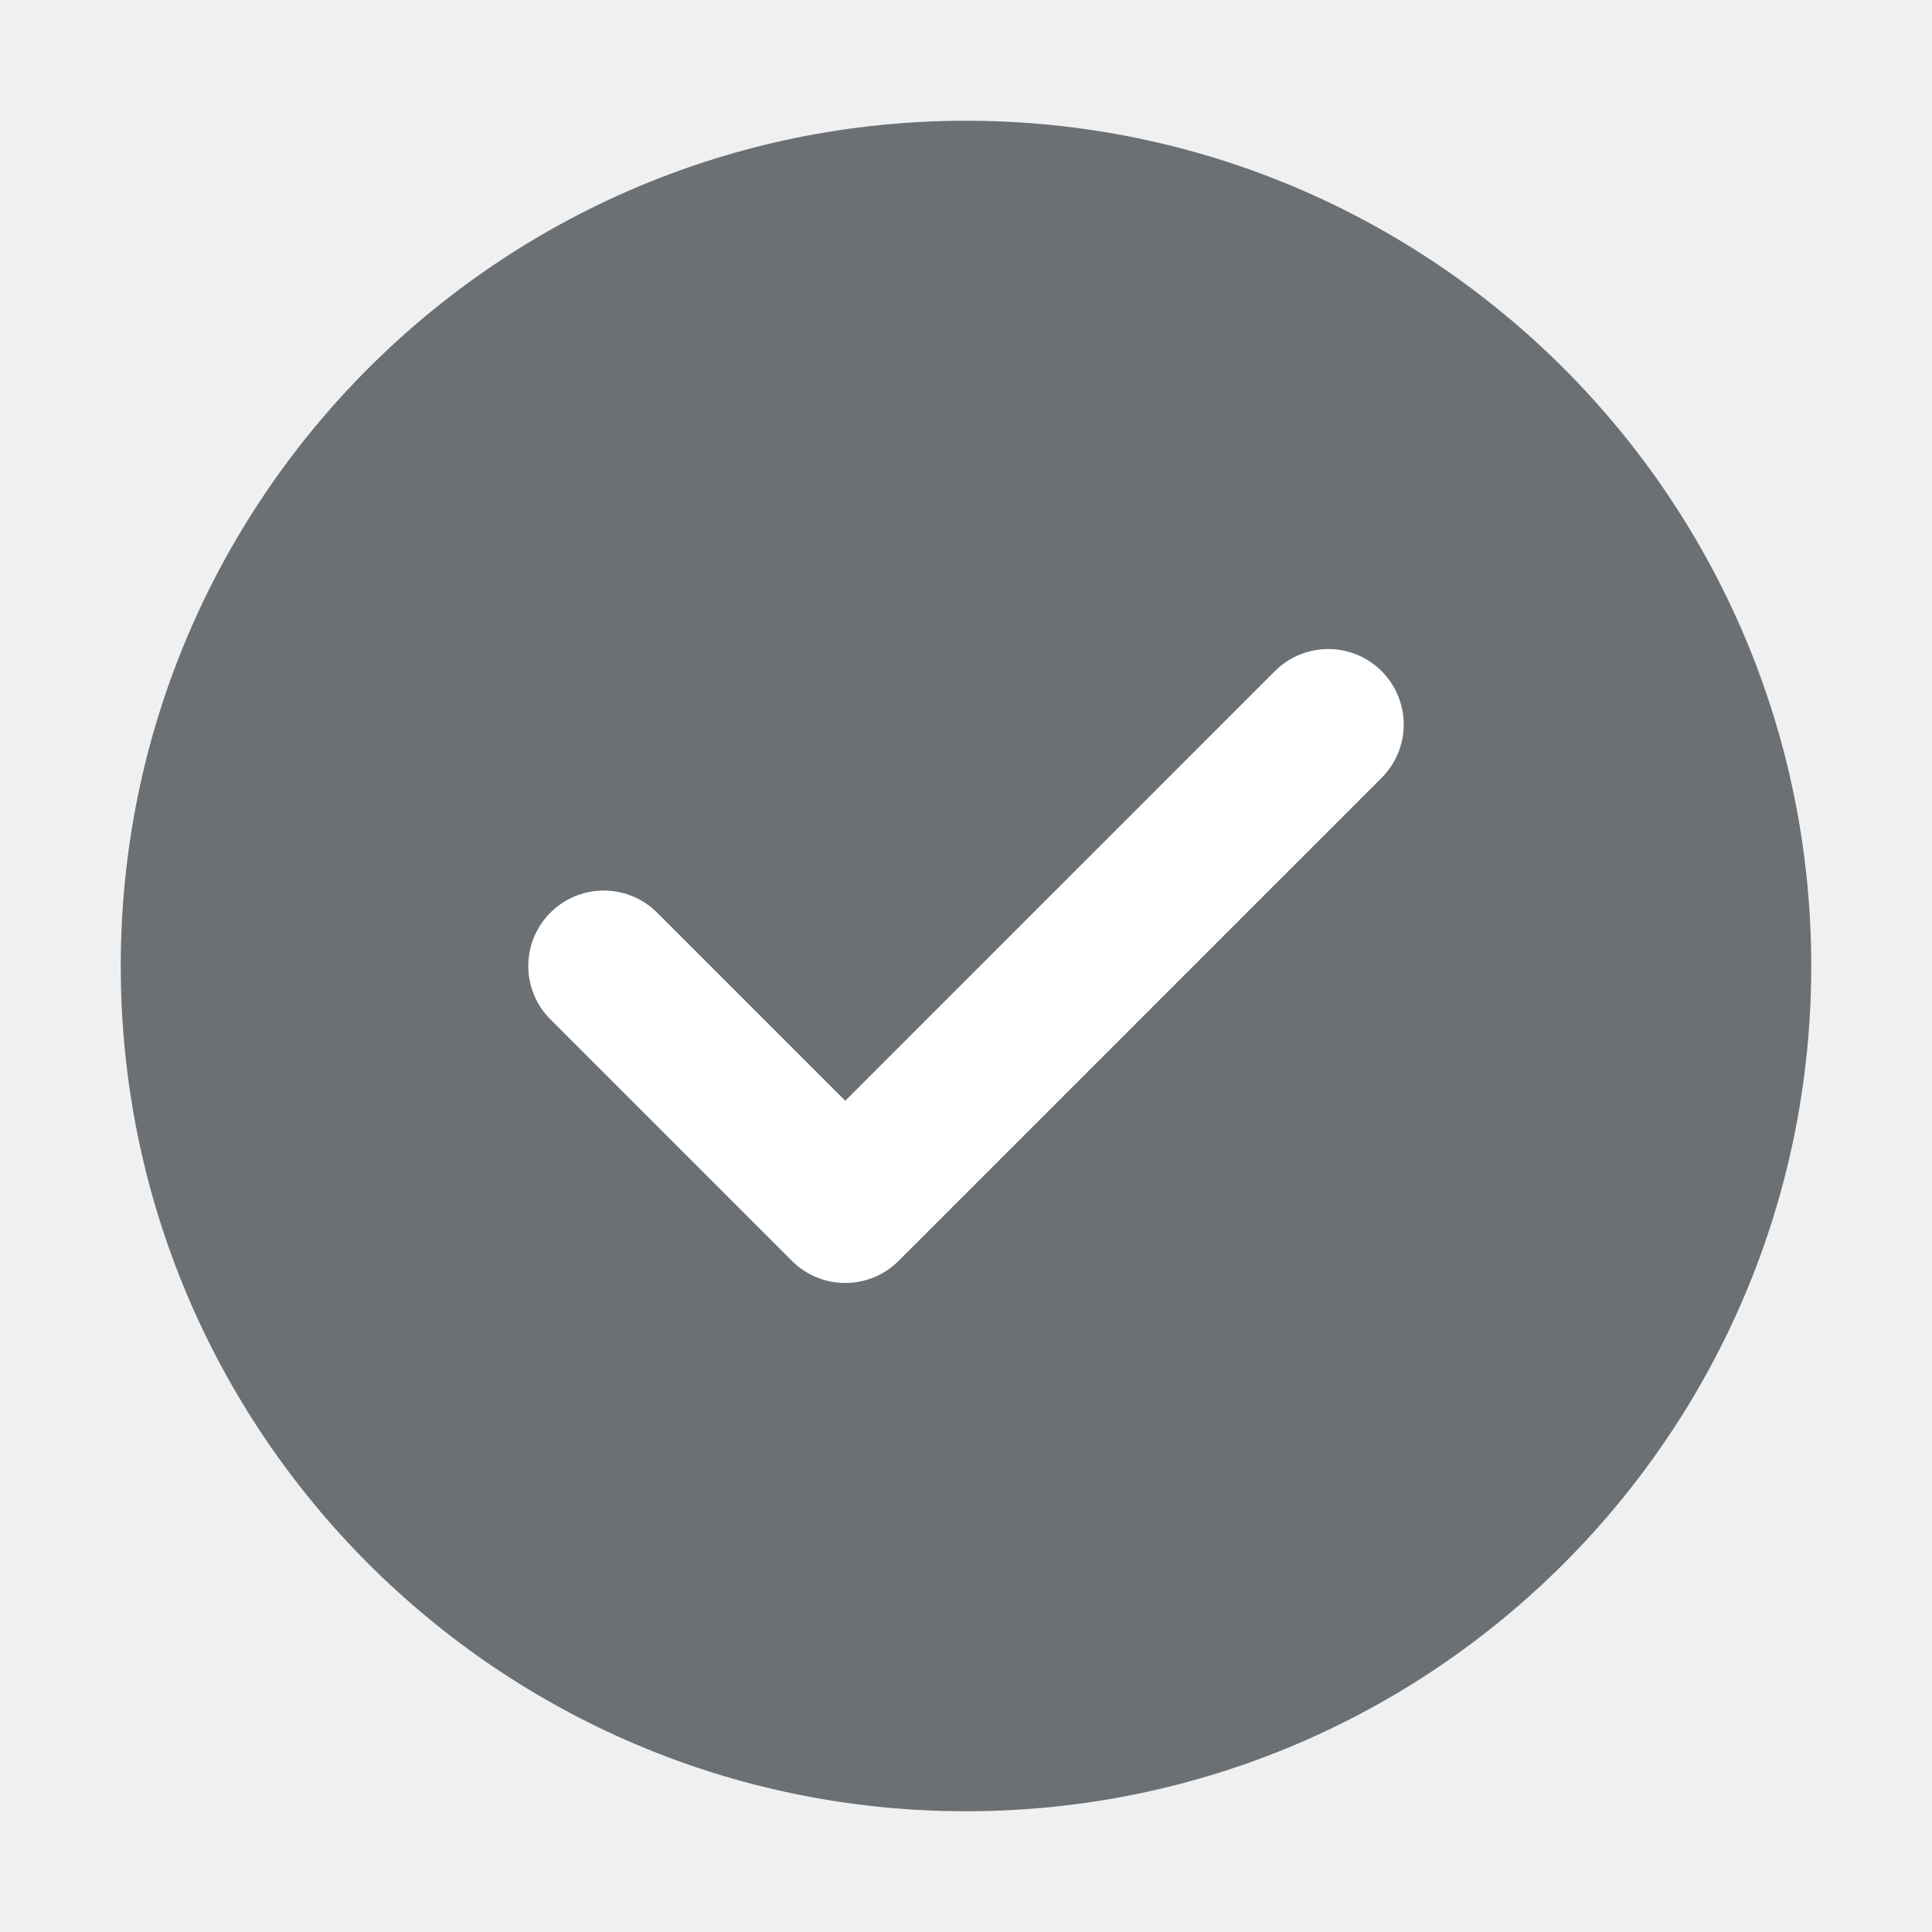
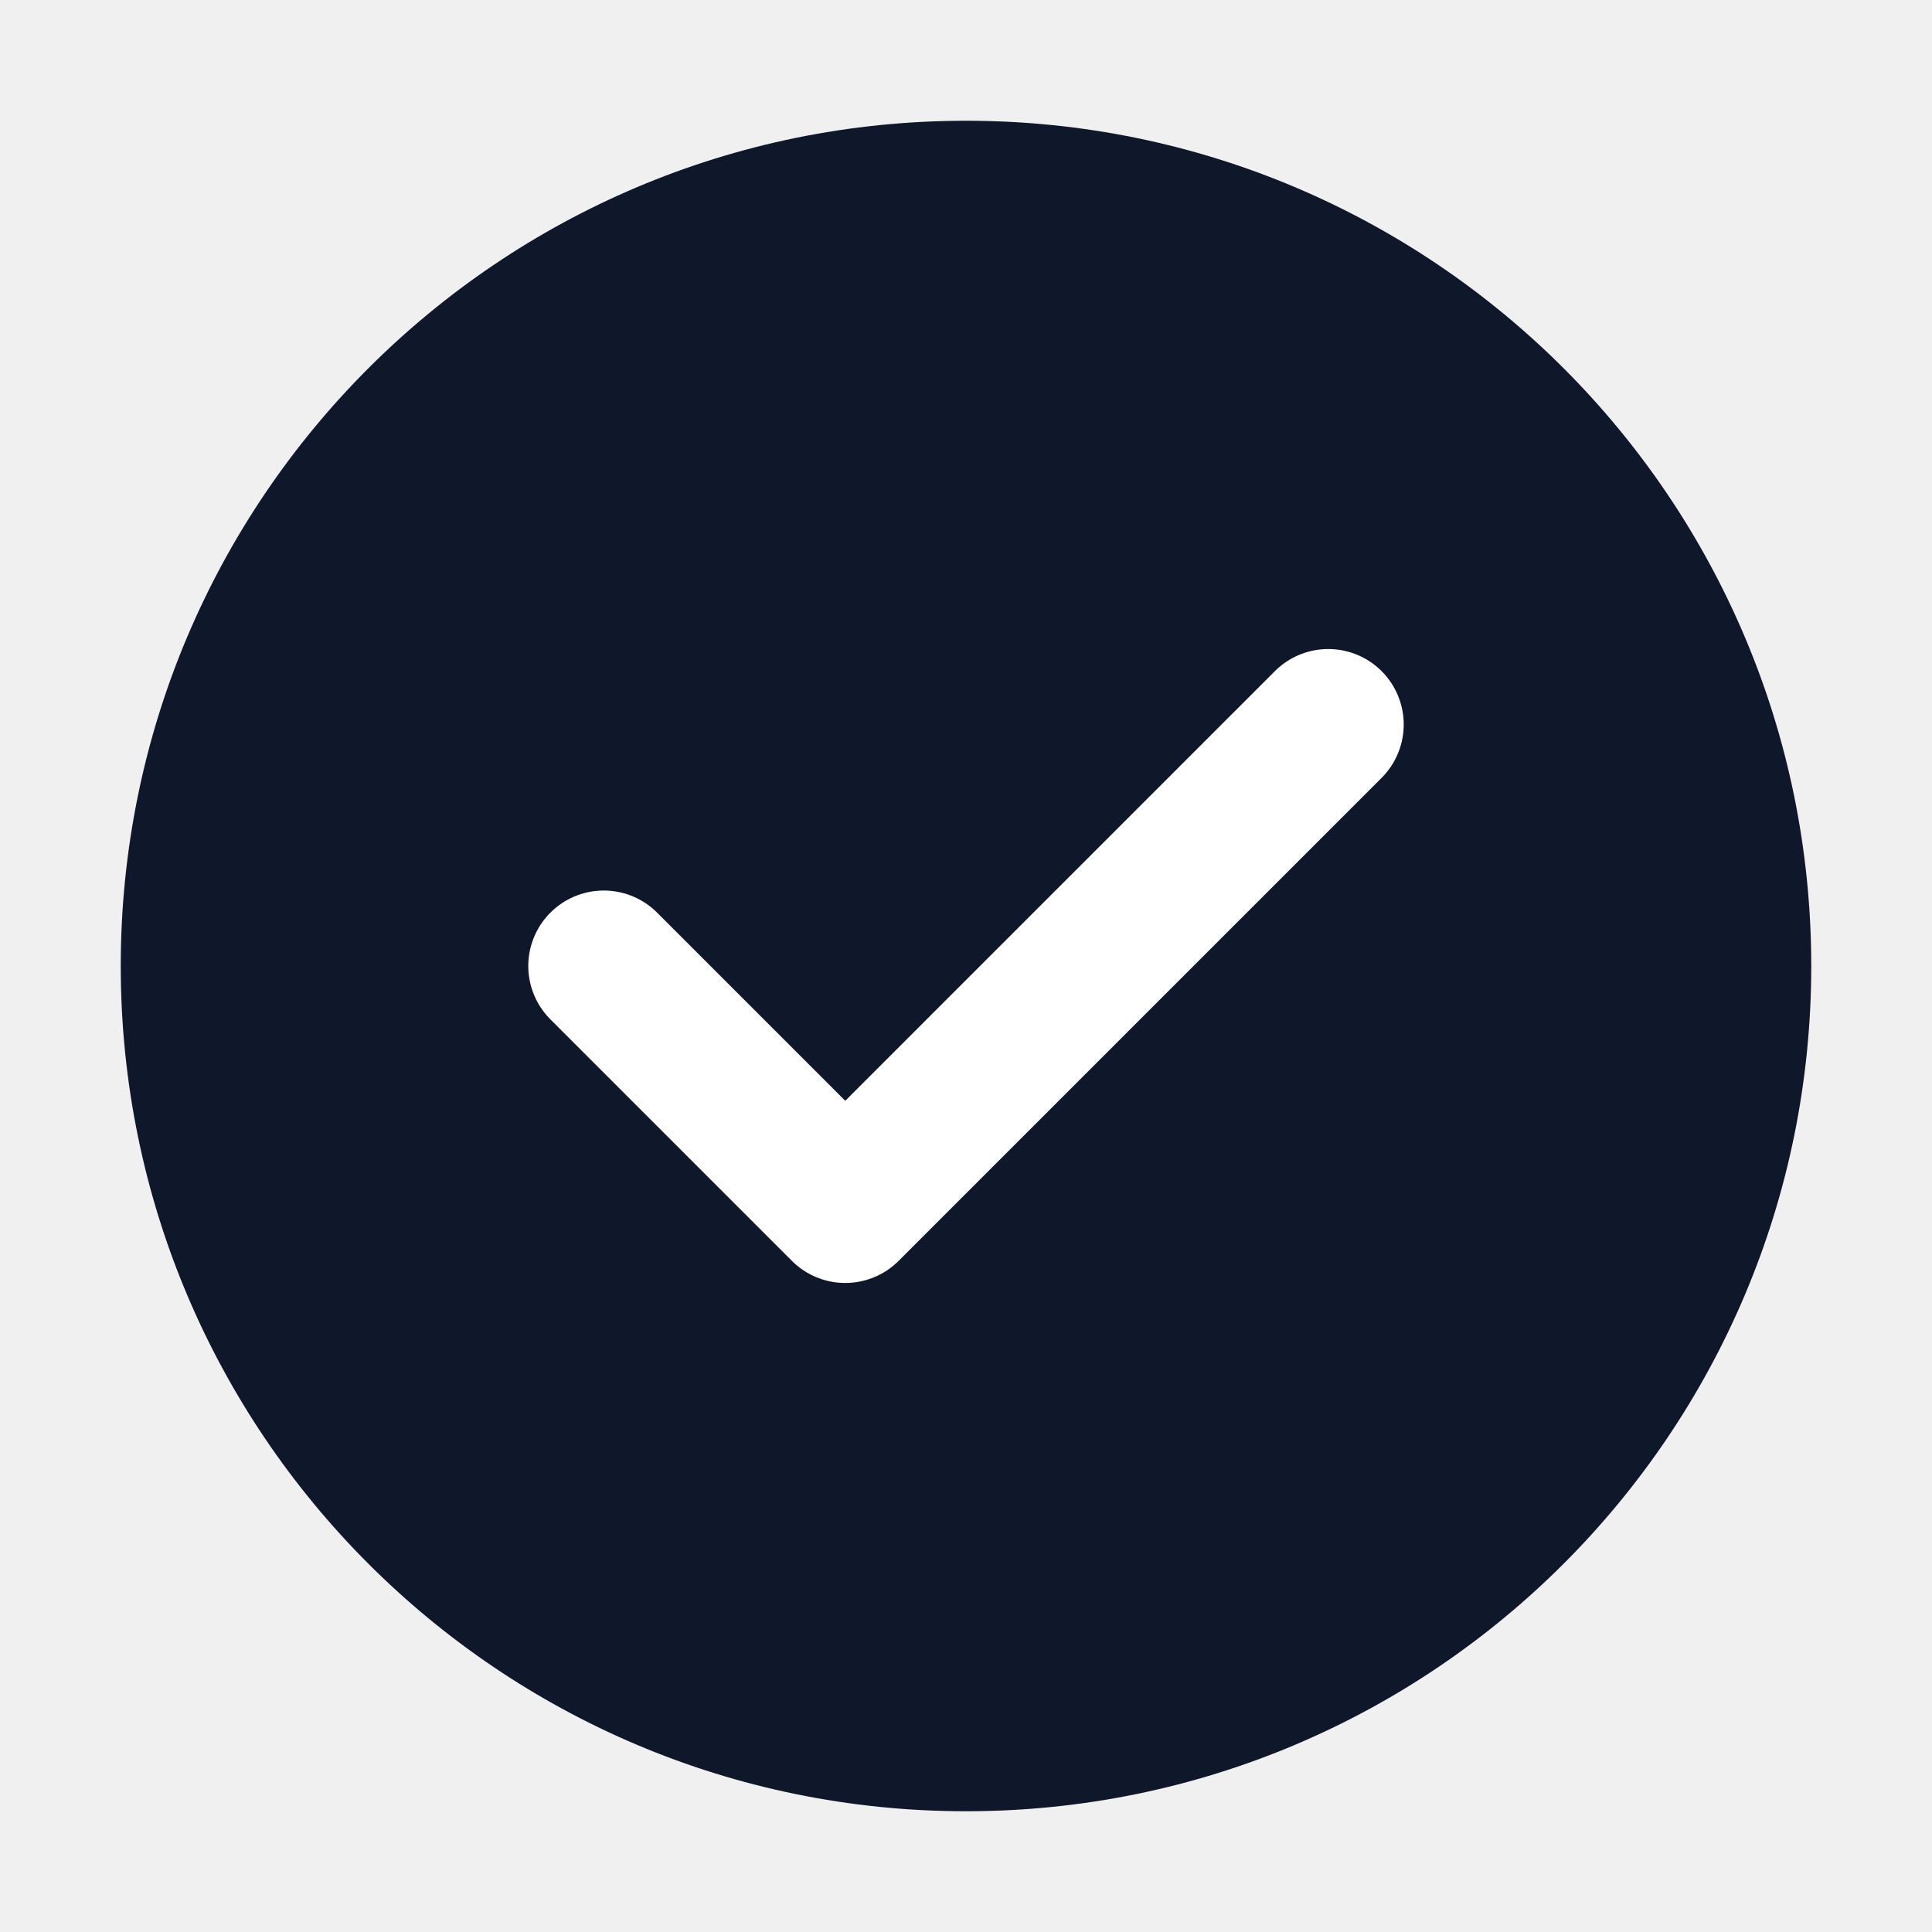
<svg xmlns="http://www.w3.org/2000/svg" viewBox="0 0 32 32" fill="none">
-   <circle cx="16" cy="16" r="14" fill="#6B7075" />
+   <circle cx="16" cy="16" r="14" fill="#0F172A" />
  <path d="M10 16l4 4 8-8" stroke="white" stroke-width="2.5" stroke-linecap="round" stroke-linejoin="round" />
</svg>
